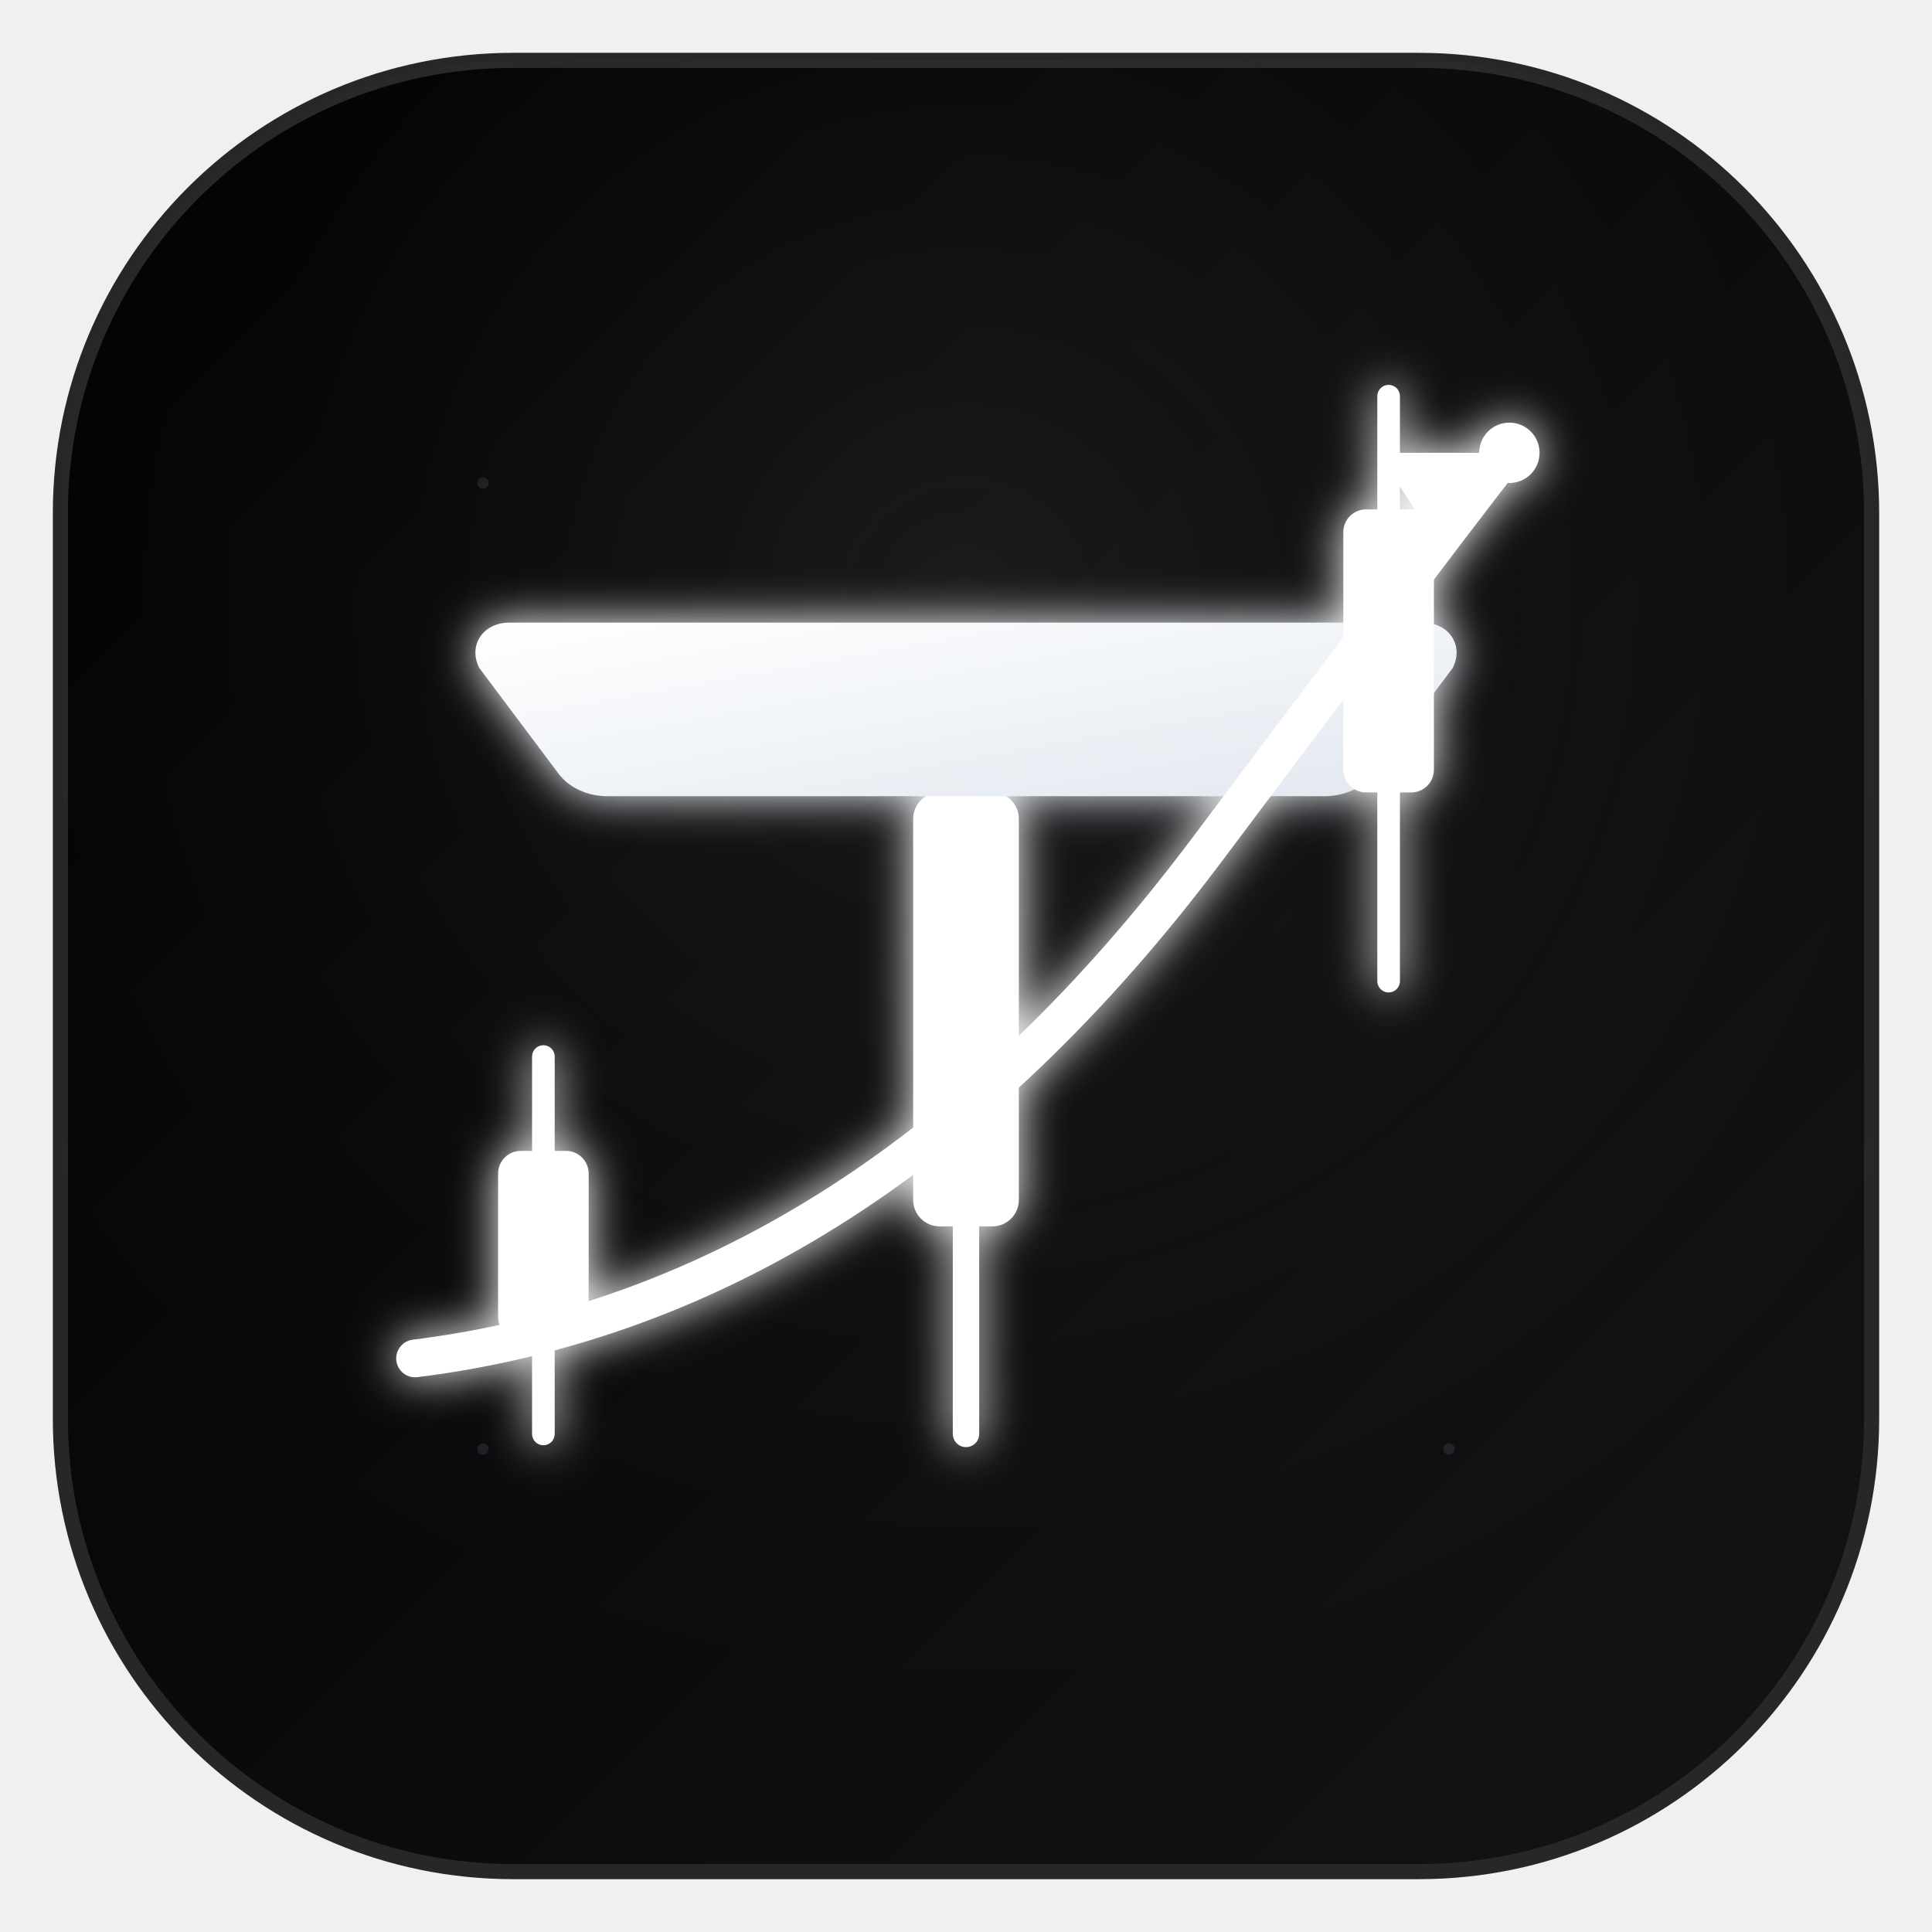
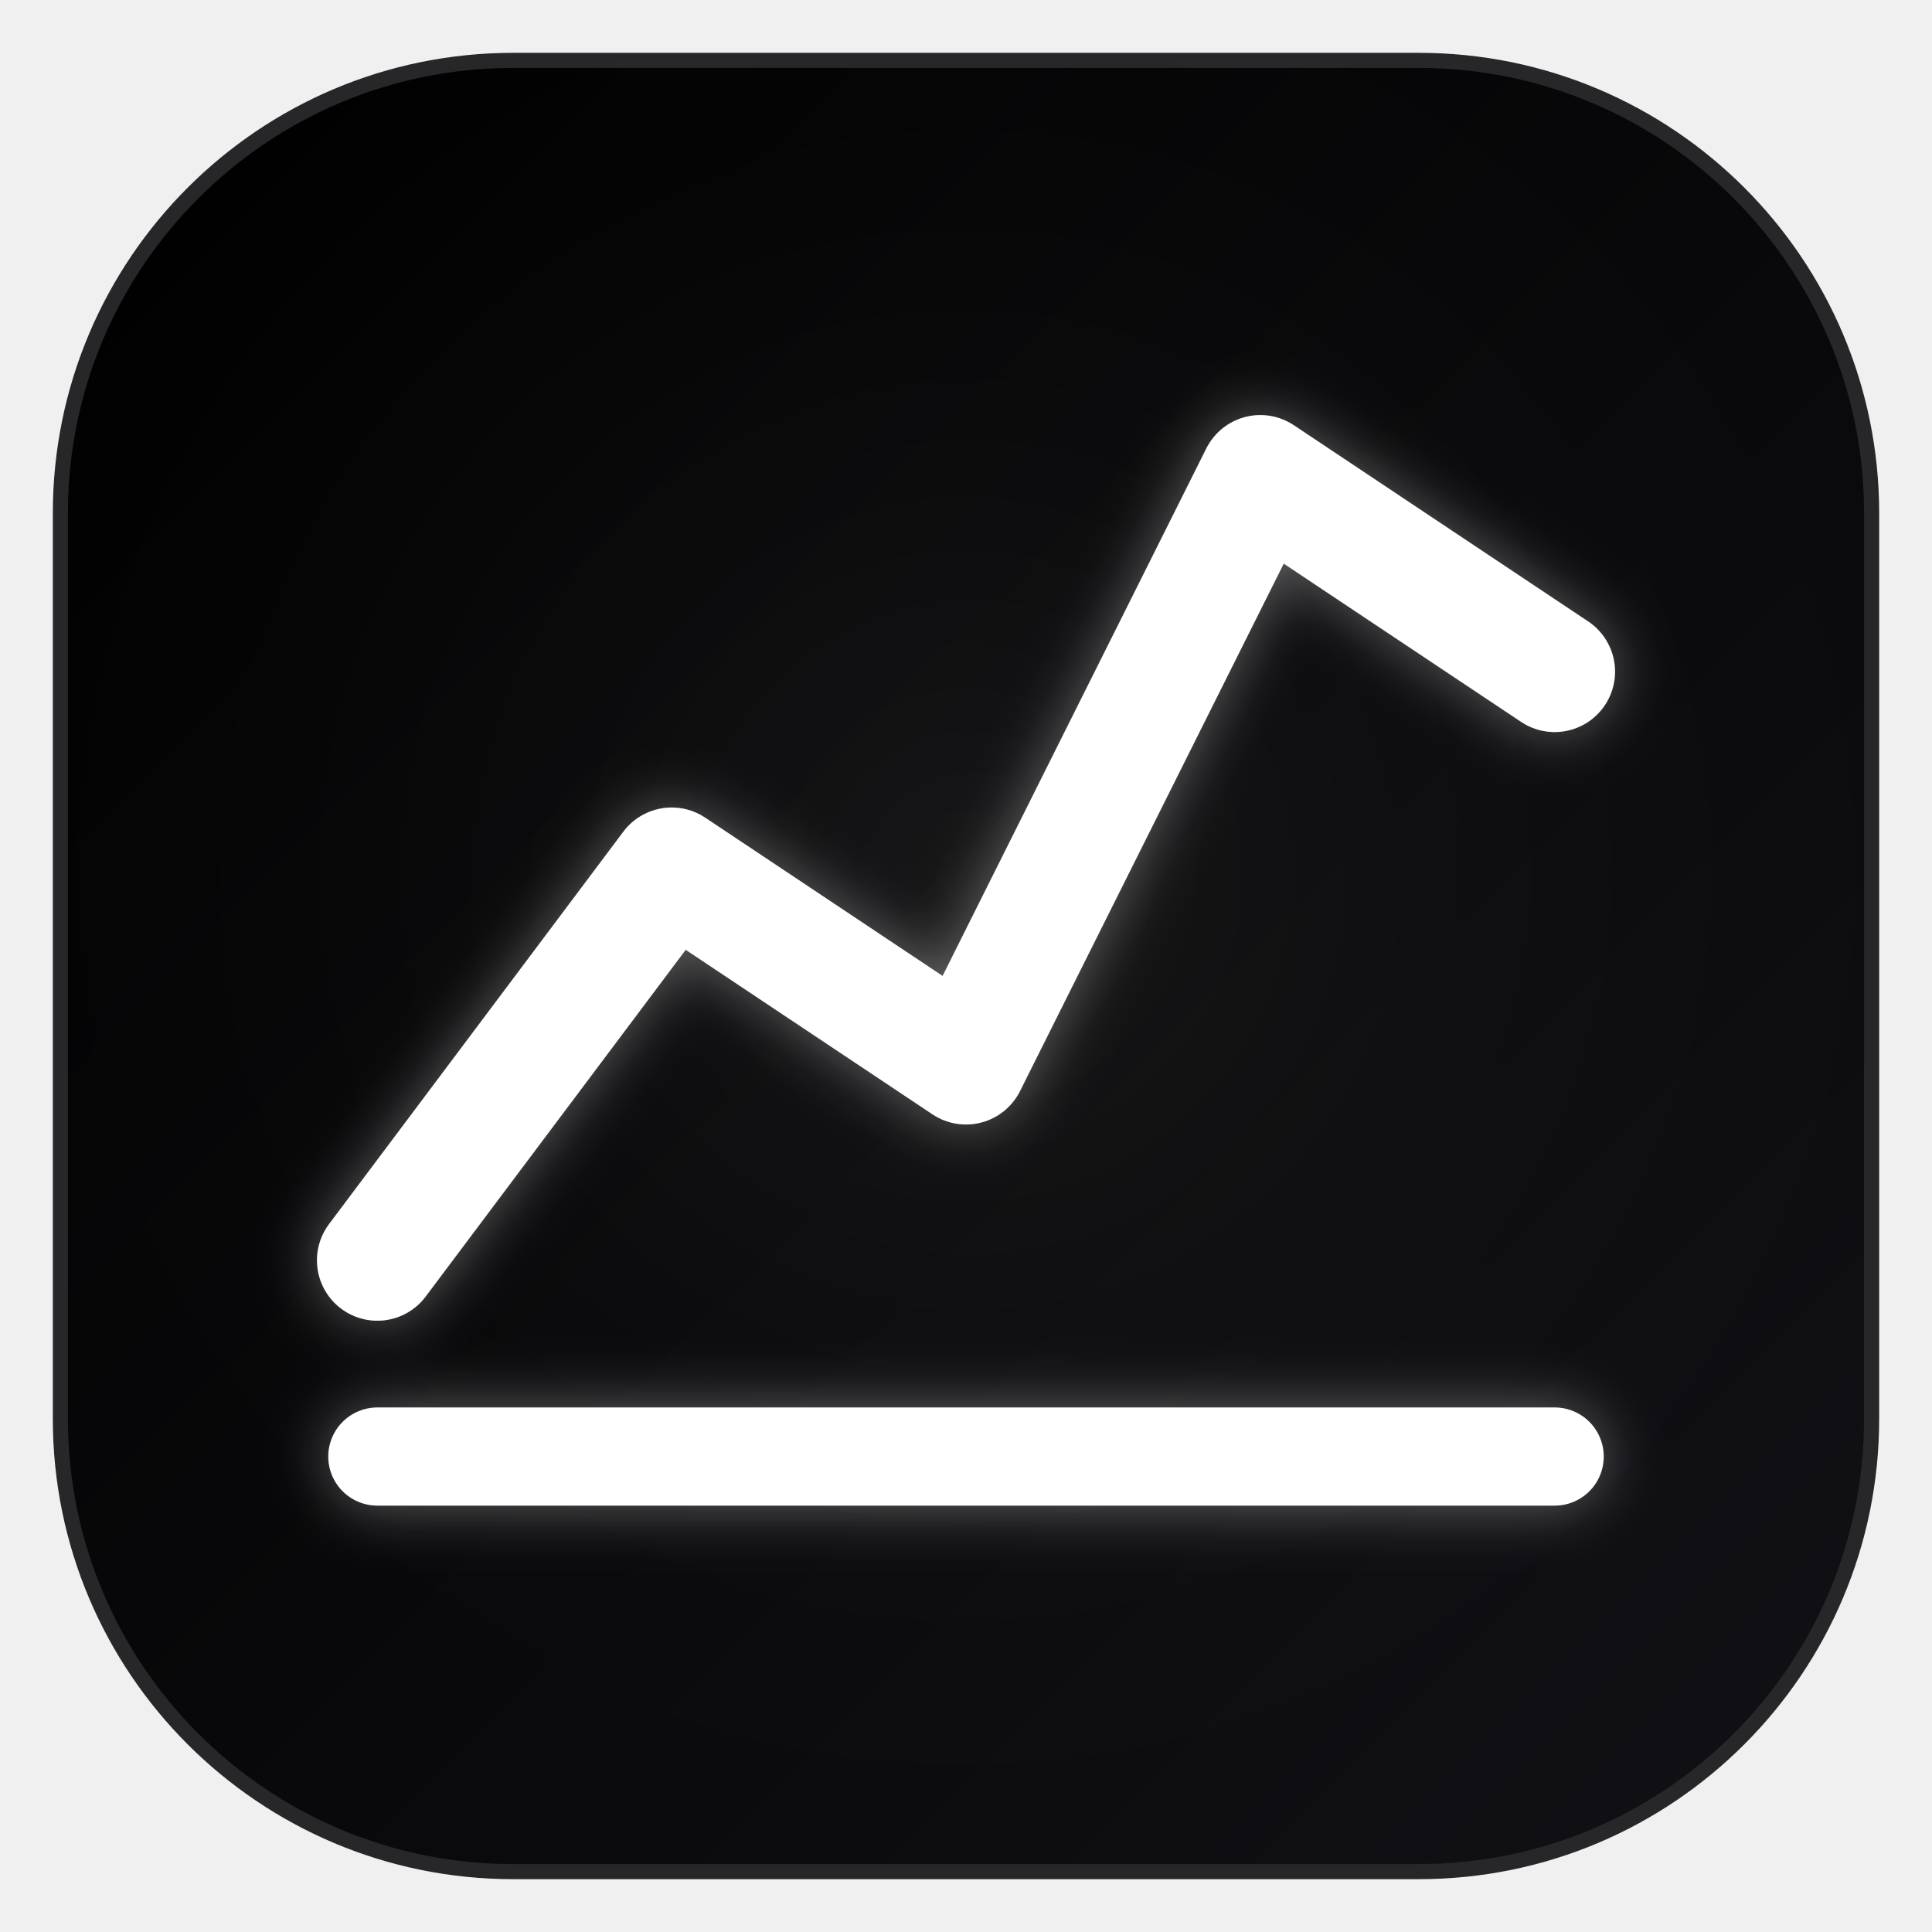
<svg xmlns="http://www.w3.org/2000/svg" viewBox="0 0 1024 1024" width="1024" height="1024">
  <defs>
    <linearGradient id="bgGrad" x1="0%" y1="0%" x2="100%" y2="100%">
      <stop offset="0%" stop-color="#000000" />
-       <stop offset="50%" stop-color="#0a0a0c" />
-       <stop offset="100%" stop-color="#141416" />
+       <stop offset="50%" stop-color="#08080a" />
+       <stop offset="100%" stop-color="#121216" />
    </linearGradient>
-     <filter id="whiteGlow" x="-20%" y="-20%" width="140%" height="140%">
-       <feGaussianBlur stdDeviation="12" result="blur" />
-       <feComposite in="SourceGraphic" in2="blur" operator="over" />
-     </filter>
-     <linearGradient id="whiteGrad" x1="0%" y1="0%" x2="100%" y2="100%">
-       <stop offset="0%" stop-color="#FFFFFF" />
-       <stop offset="100%" stop-color="#E2E8F0" />
-     </linearGradient>
-     <radialGradient id="innerShine" cx="50%" cy="30%" r="70%">
-       <stop offset="0%" stop-color="#FFFFFF" stop-opacity="0.08" />
+     <radialGradient id="centerShine" cx="50%" cy="45%" r="60%">
+       <stop offset="0%" stop-color="#ffffff" stop-opacity="0.06" />
      <stop offset="100%" stop-color="#000000" stop-opacity="0" />
    </radialGradient>
+     <filter id="softGlow" x="-20%" y="-20%" width="140%" height="140%">
+       <feGaussianBlur stdDeviation="16" result="blur" />
+       <feMerge>
+         <feMergeNode in="blur" />
+         <feMergeNode in="SourceGraphic" />
+       </feMerge>
+     </filter>
  </defs>
  <rect x="32" y="32" width="960" height="960" rx="240" fill="url(#bgGrad)" stroke="#27272a" stroke-width="8" />
-   <rect x="32" y="32" width="960" height="960" rx="240" fill="url(#innerShine)" />
-   <circle cx="256" cy="256" r="3" fill="#3f3f46" opacity="0.4" />
-   <circle cx="768" cy="256" r="3" fill="#3f3f46" opacity="0.4" />
-   <circle cx="256" cy="768" r="3" fill="#3f3f46" opacity="0.4" />
-   <circle cx="768" cy="768" r="3" fill="#3f3f46" opacity="0.4" />
-   <g filter="url(#whiteGlow)">
-     <line x1="288" y1="560" x2="288" y2="760" stroke="#FFFFFF" stroke-width="12" stroke-linecap="round" />
-     <rect x="264" y="610" width="48" height="100" rx="12" fill="#FFFFFF" />
-     <line x1="512" y1="340" x2="512" y2="760" stroke="#FFFFFF" stroke-width="14" stroke-linecap="round" />
-     <rect x="484" y="420" width="56" height="230" rx="14" fill="#FFFFFF" />
-     <path d="M 270 330 L 754 330 C 768 330 776 342 770 354 L 728 410 C 722 418 712 422 702 422 L 322 422 C 312 422 302 418 296 410 L 254 354 C 248 342 256 330 270 330 Z" fill="url(#whiteGrad)" />
-     <line x1="736" y1="210" x2="736" y2="520" stroke="#FFFFFF" stroke-width="12" stroke-linecap="round" />
-     <rect x="712" y="270" width="48" height="150" rx="12" fill="#FFFFFF" />
-     <path d="M 220 720 Q 460 690 640 450 T 800 240" fill="none" stroke="#FFFFFF" stroke-width="20" stroke-linecap="round" stroke-linejoin="round" />
-     <polygon points="800,240 730,240 760,285" fill="#FFFFFF" />
-     <circle cx="800" cy="240" r="16" fill="#FFFFFF" />
+   <rect x="32" y="32" width="960" height="960" rx="240" fill="url(#centerShine)" />
+   <g filter="url(#softGlow)" opacity="0.35">
+     <polyline points="200,668 356,460 512,564 668,252 824,356" stroke="#FFFFFF" stroke-width="64" stroke-linecap="round" stroke-linejoin="round" fill="none" />
+     <line x1="200" y1="772" x2="824" y2="772" stroke="#FFFFFF" stroke-width="52" stroke-linecap="round" />
+   </g>
+   <g>
+     <polyline points="200,668 356,460 512,564 668,252 824,356" stroke="#FFFFFF" stroke-width="64" stroke-linecap="round" stroke-linejoin="round" fill="none" />
+     <line x1="200" y1="772" x2="824" y2="772" stroke="#FFFFFF" stroke-width="52" stroke-linecap="round" />
+     <circle cx="668" cy="252" r="18" fill="#FFFFFF" />
  </g>
</svg>
